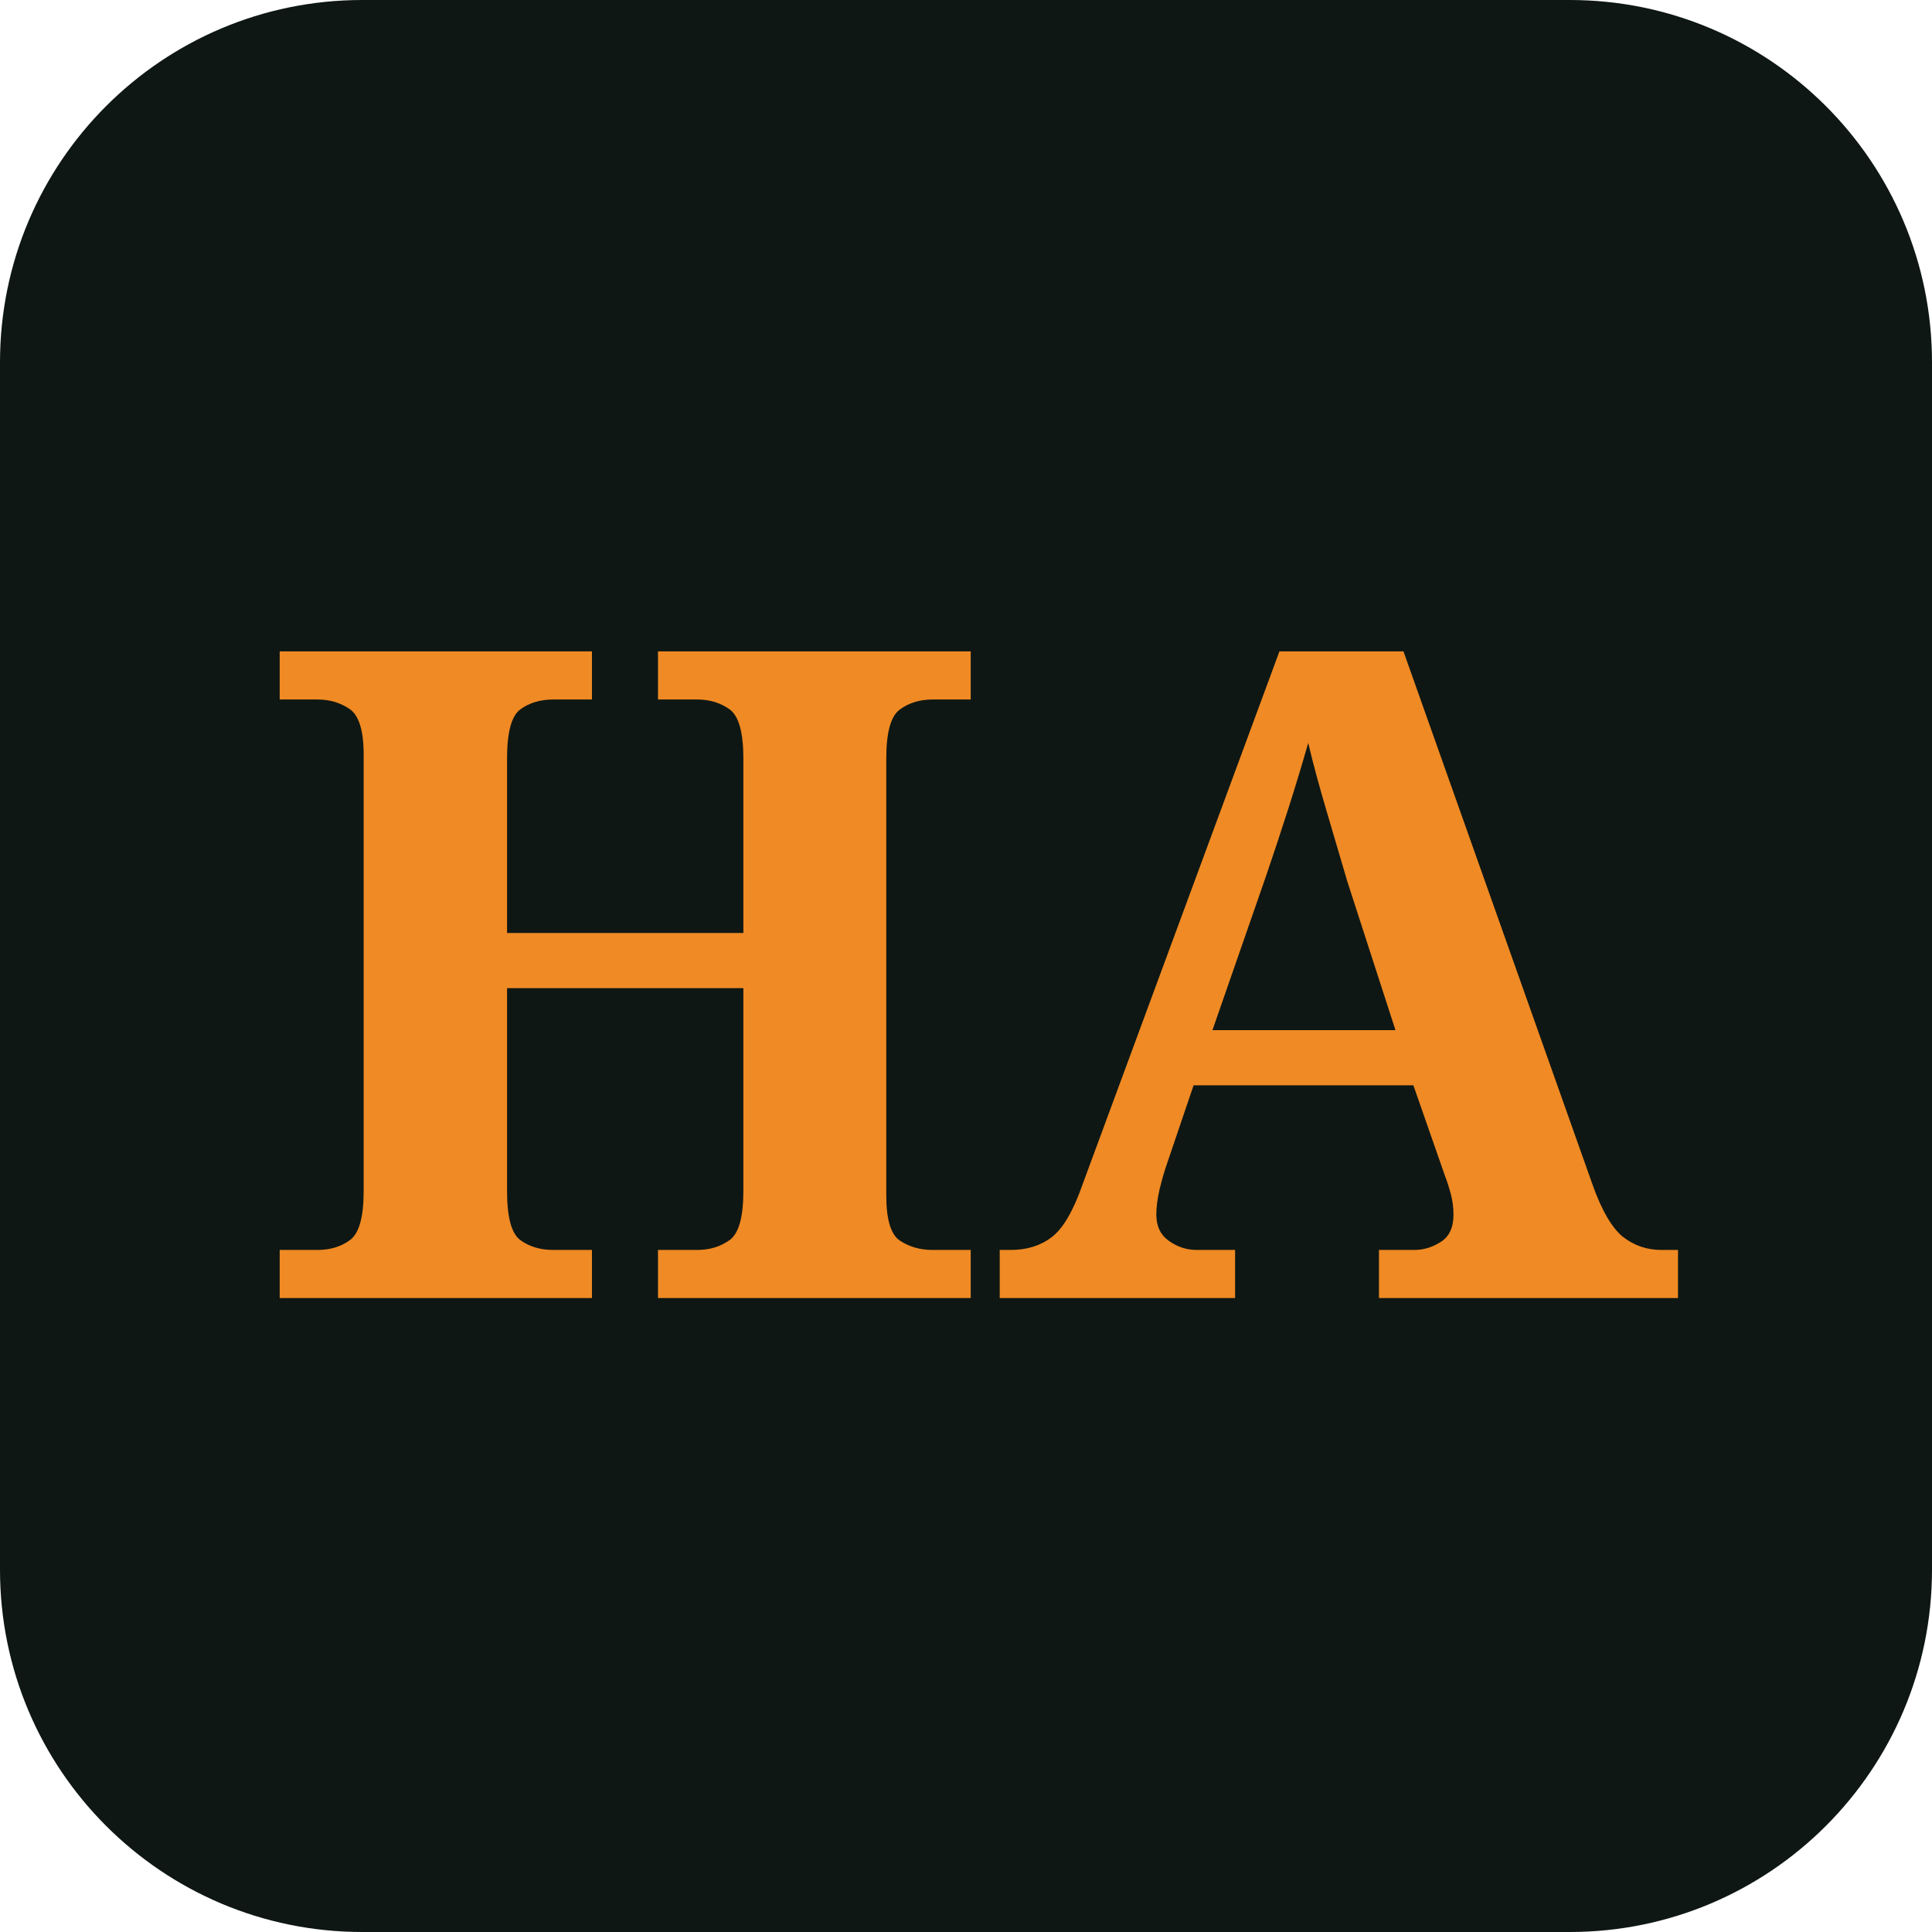
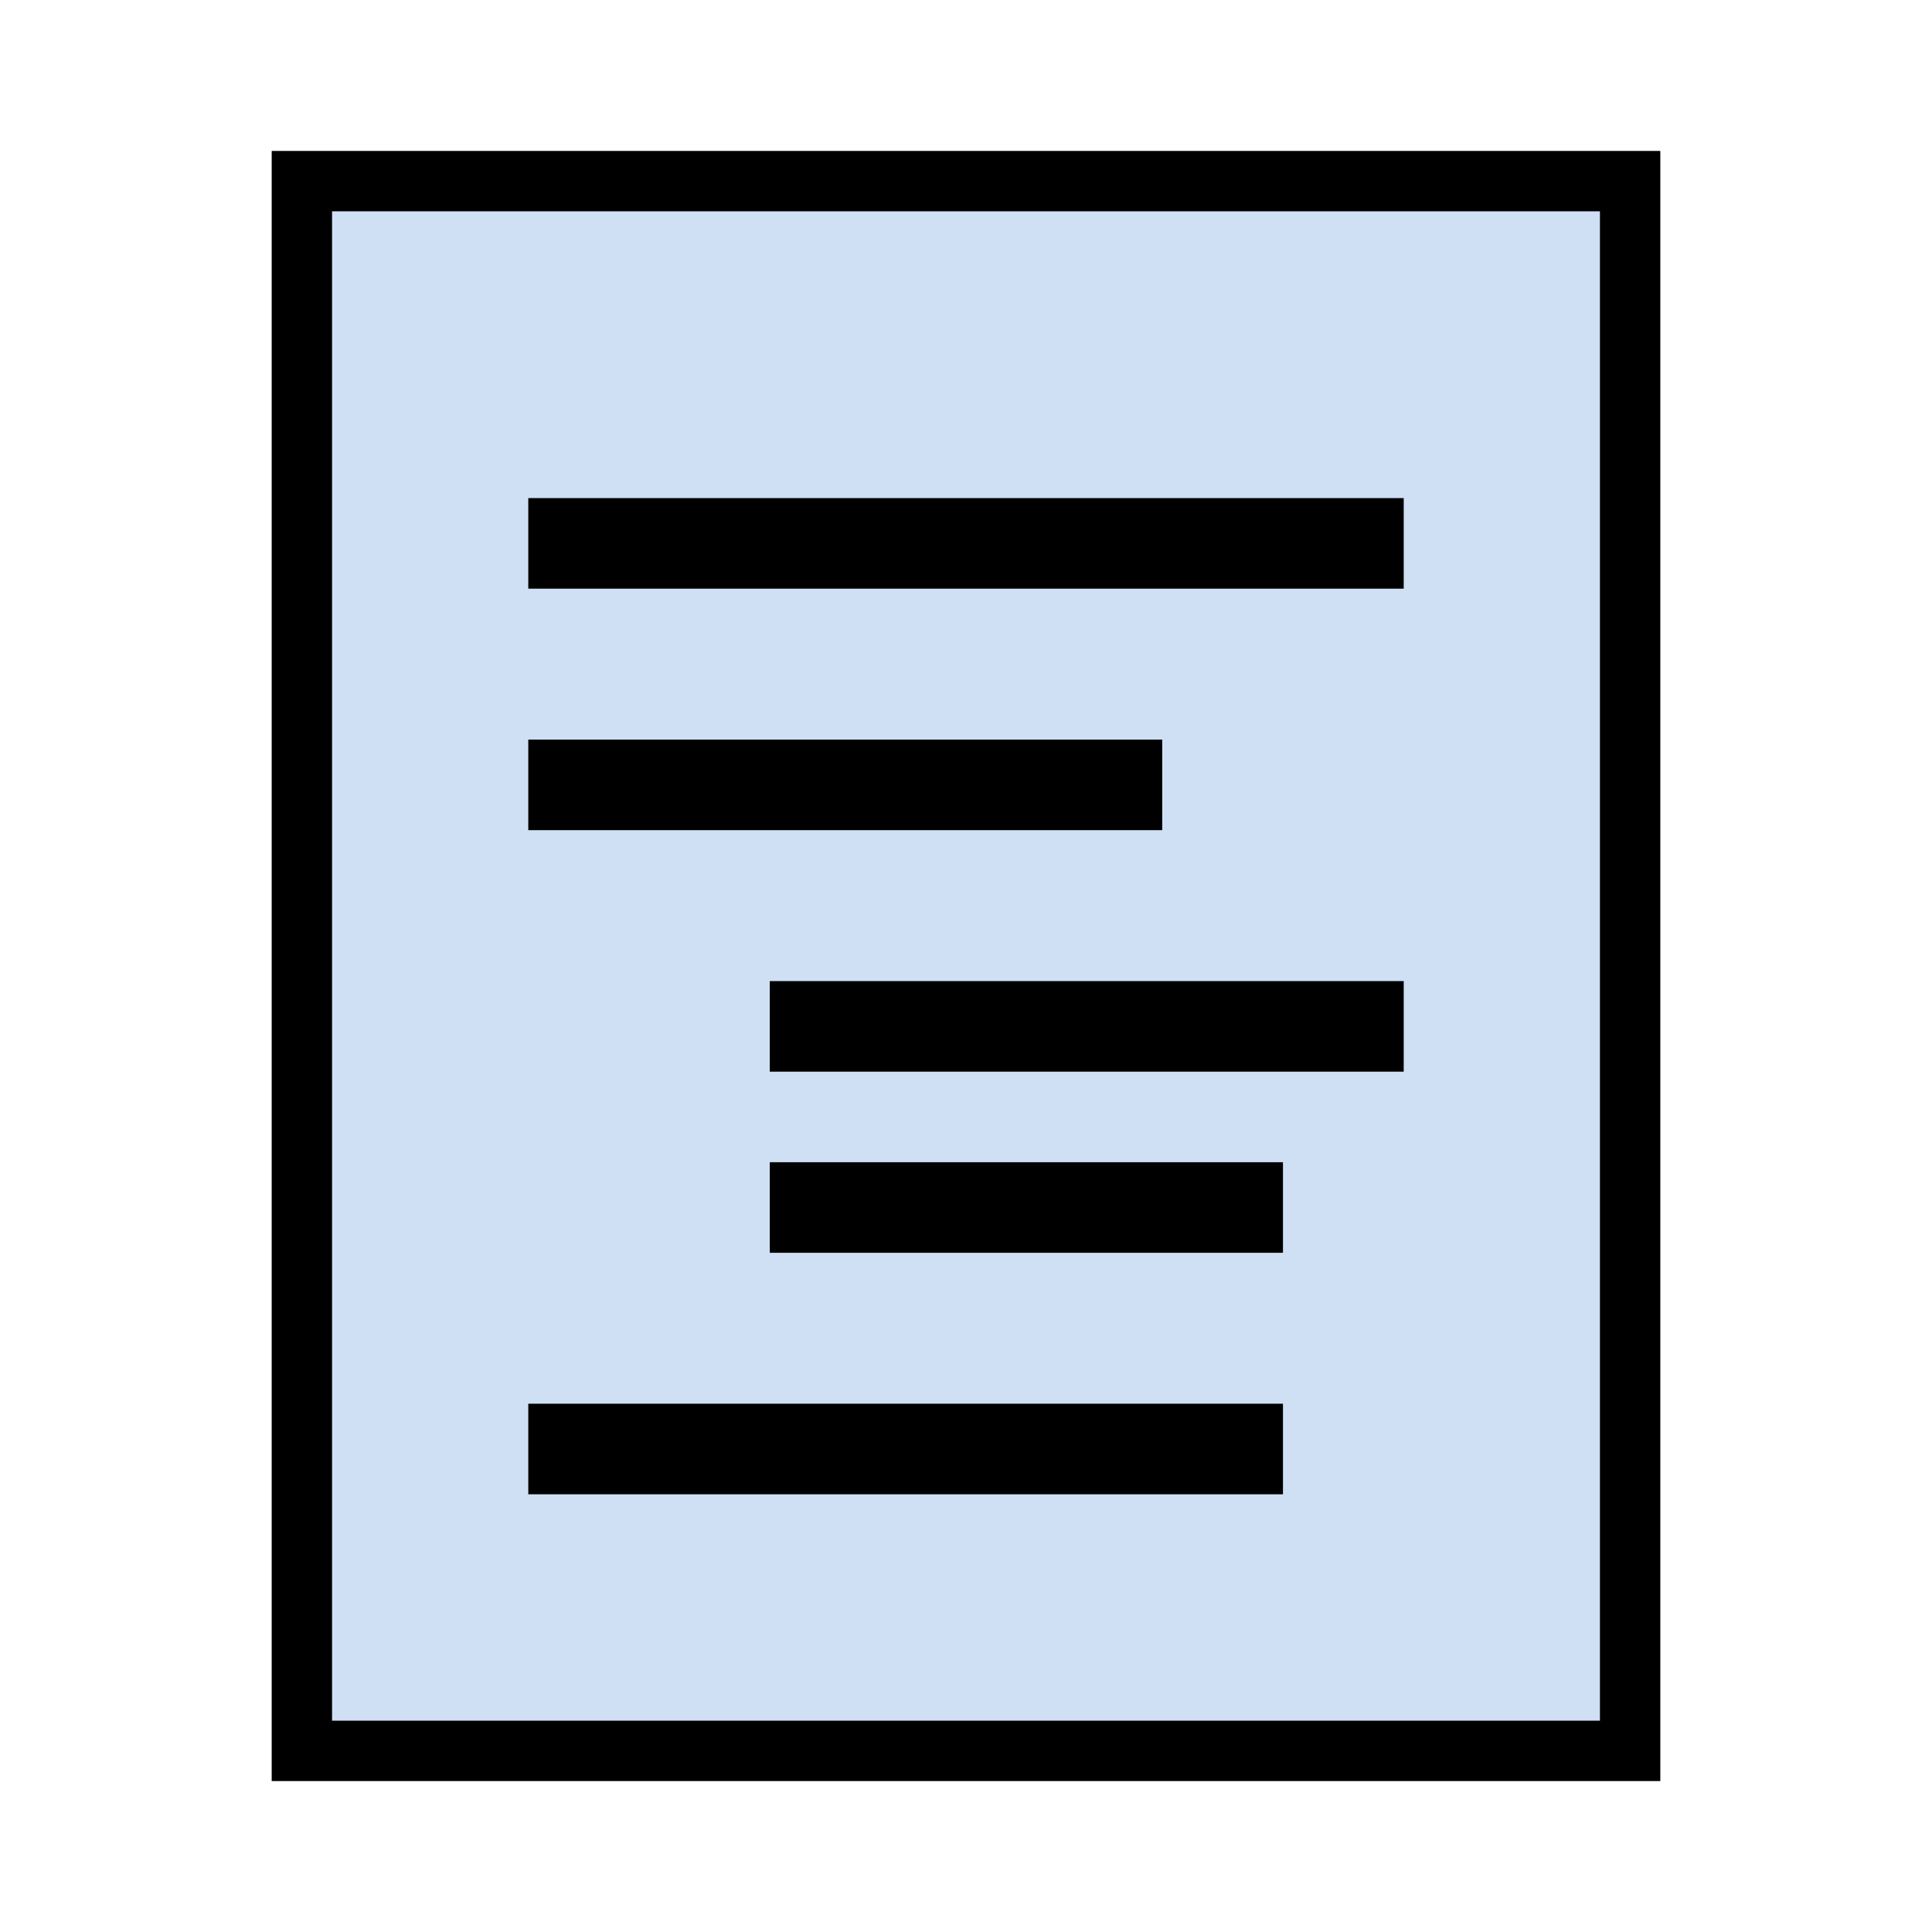
<svg xmlns="http://www.w3.org/2000/svg" viewBox="0 0 64 64">
-   <rect width="64" height="64" rx="12" fill="#0E1714" />
-   <text x="32" y="43" text-anchor="middle" font-family="Georgia, serif" font-size="30" font-weight="700" fill="#F08A24">HA</text>
+   <rect x="10" y="6" width="44" height="52" fill="#CFE0F5" stroke="#000" stroke-width="2" />
+   <path d="M19 18h26M19 26h18M27 34h18M27 40h14M19 48h22" stroke="#000" stroke-width="3" stroke-linecap="square" />
</svg>
